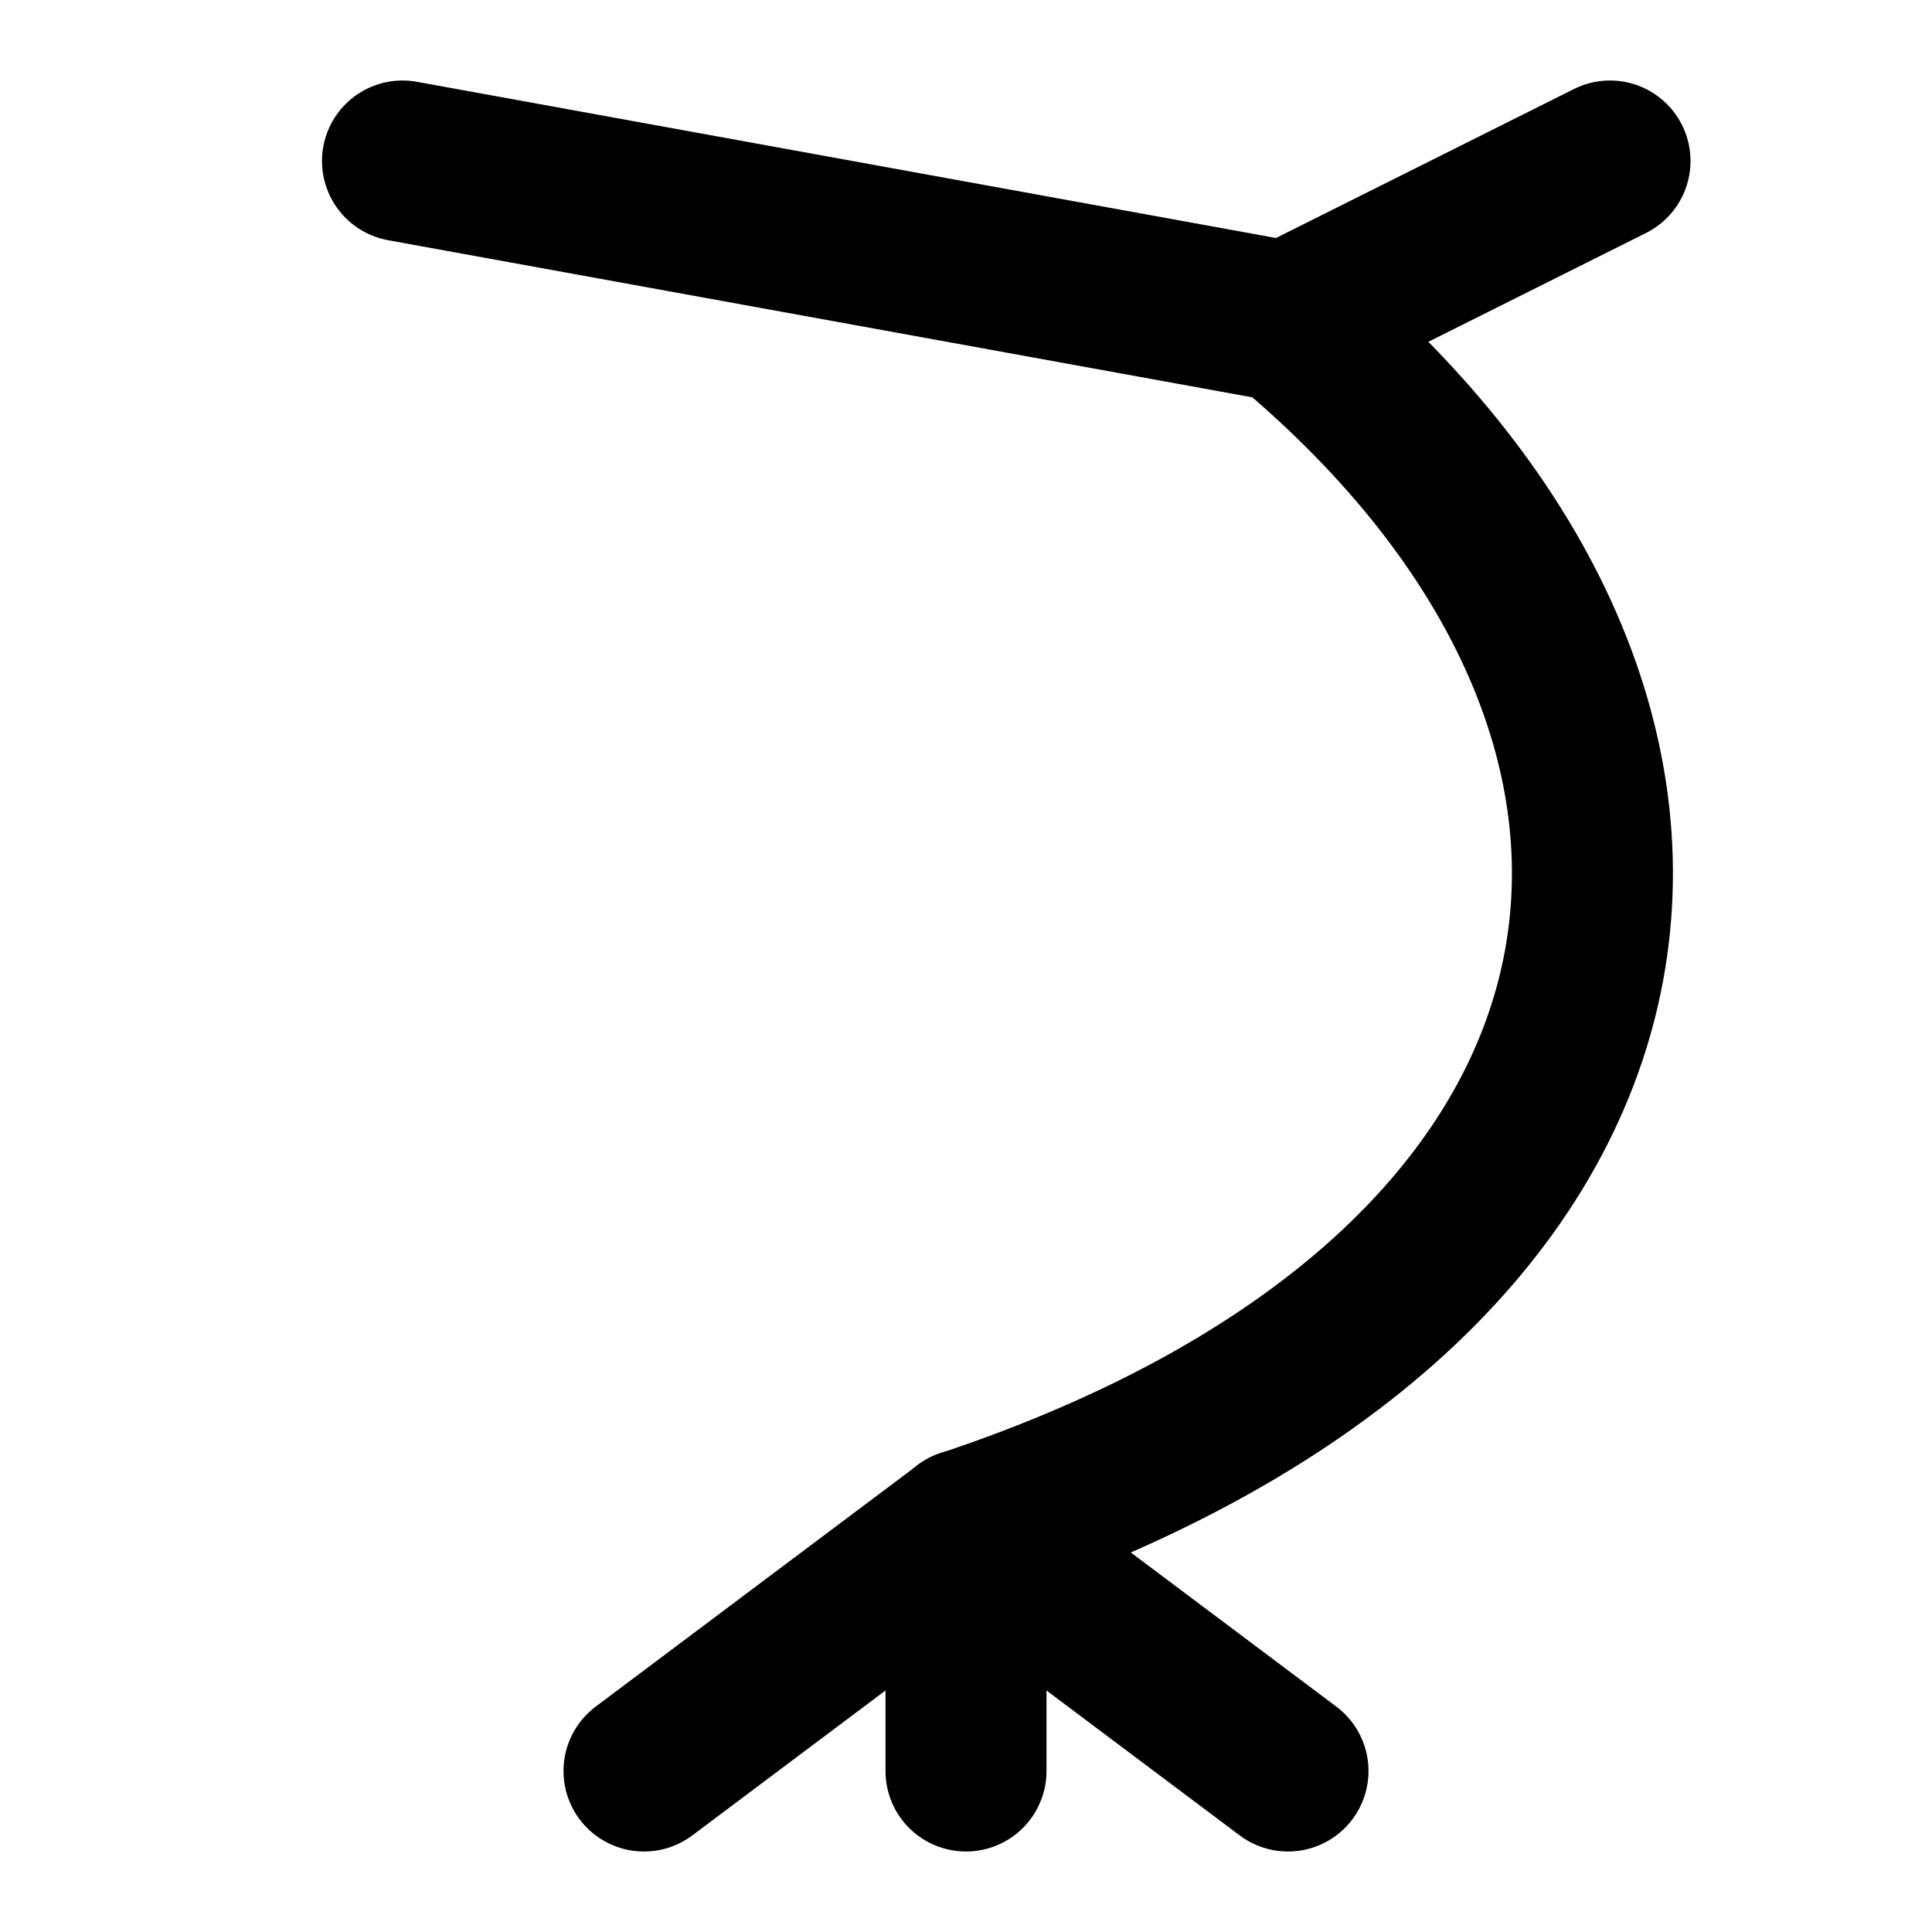
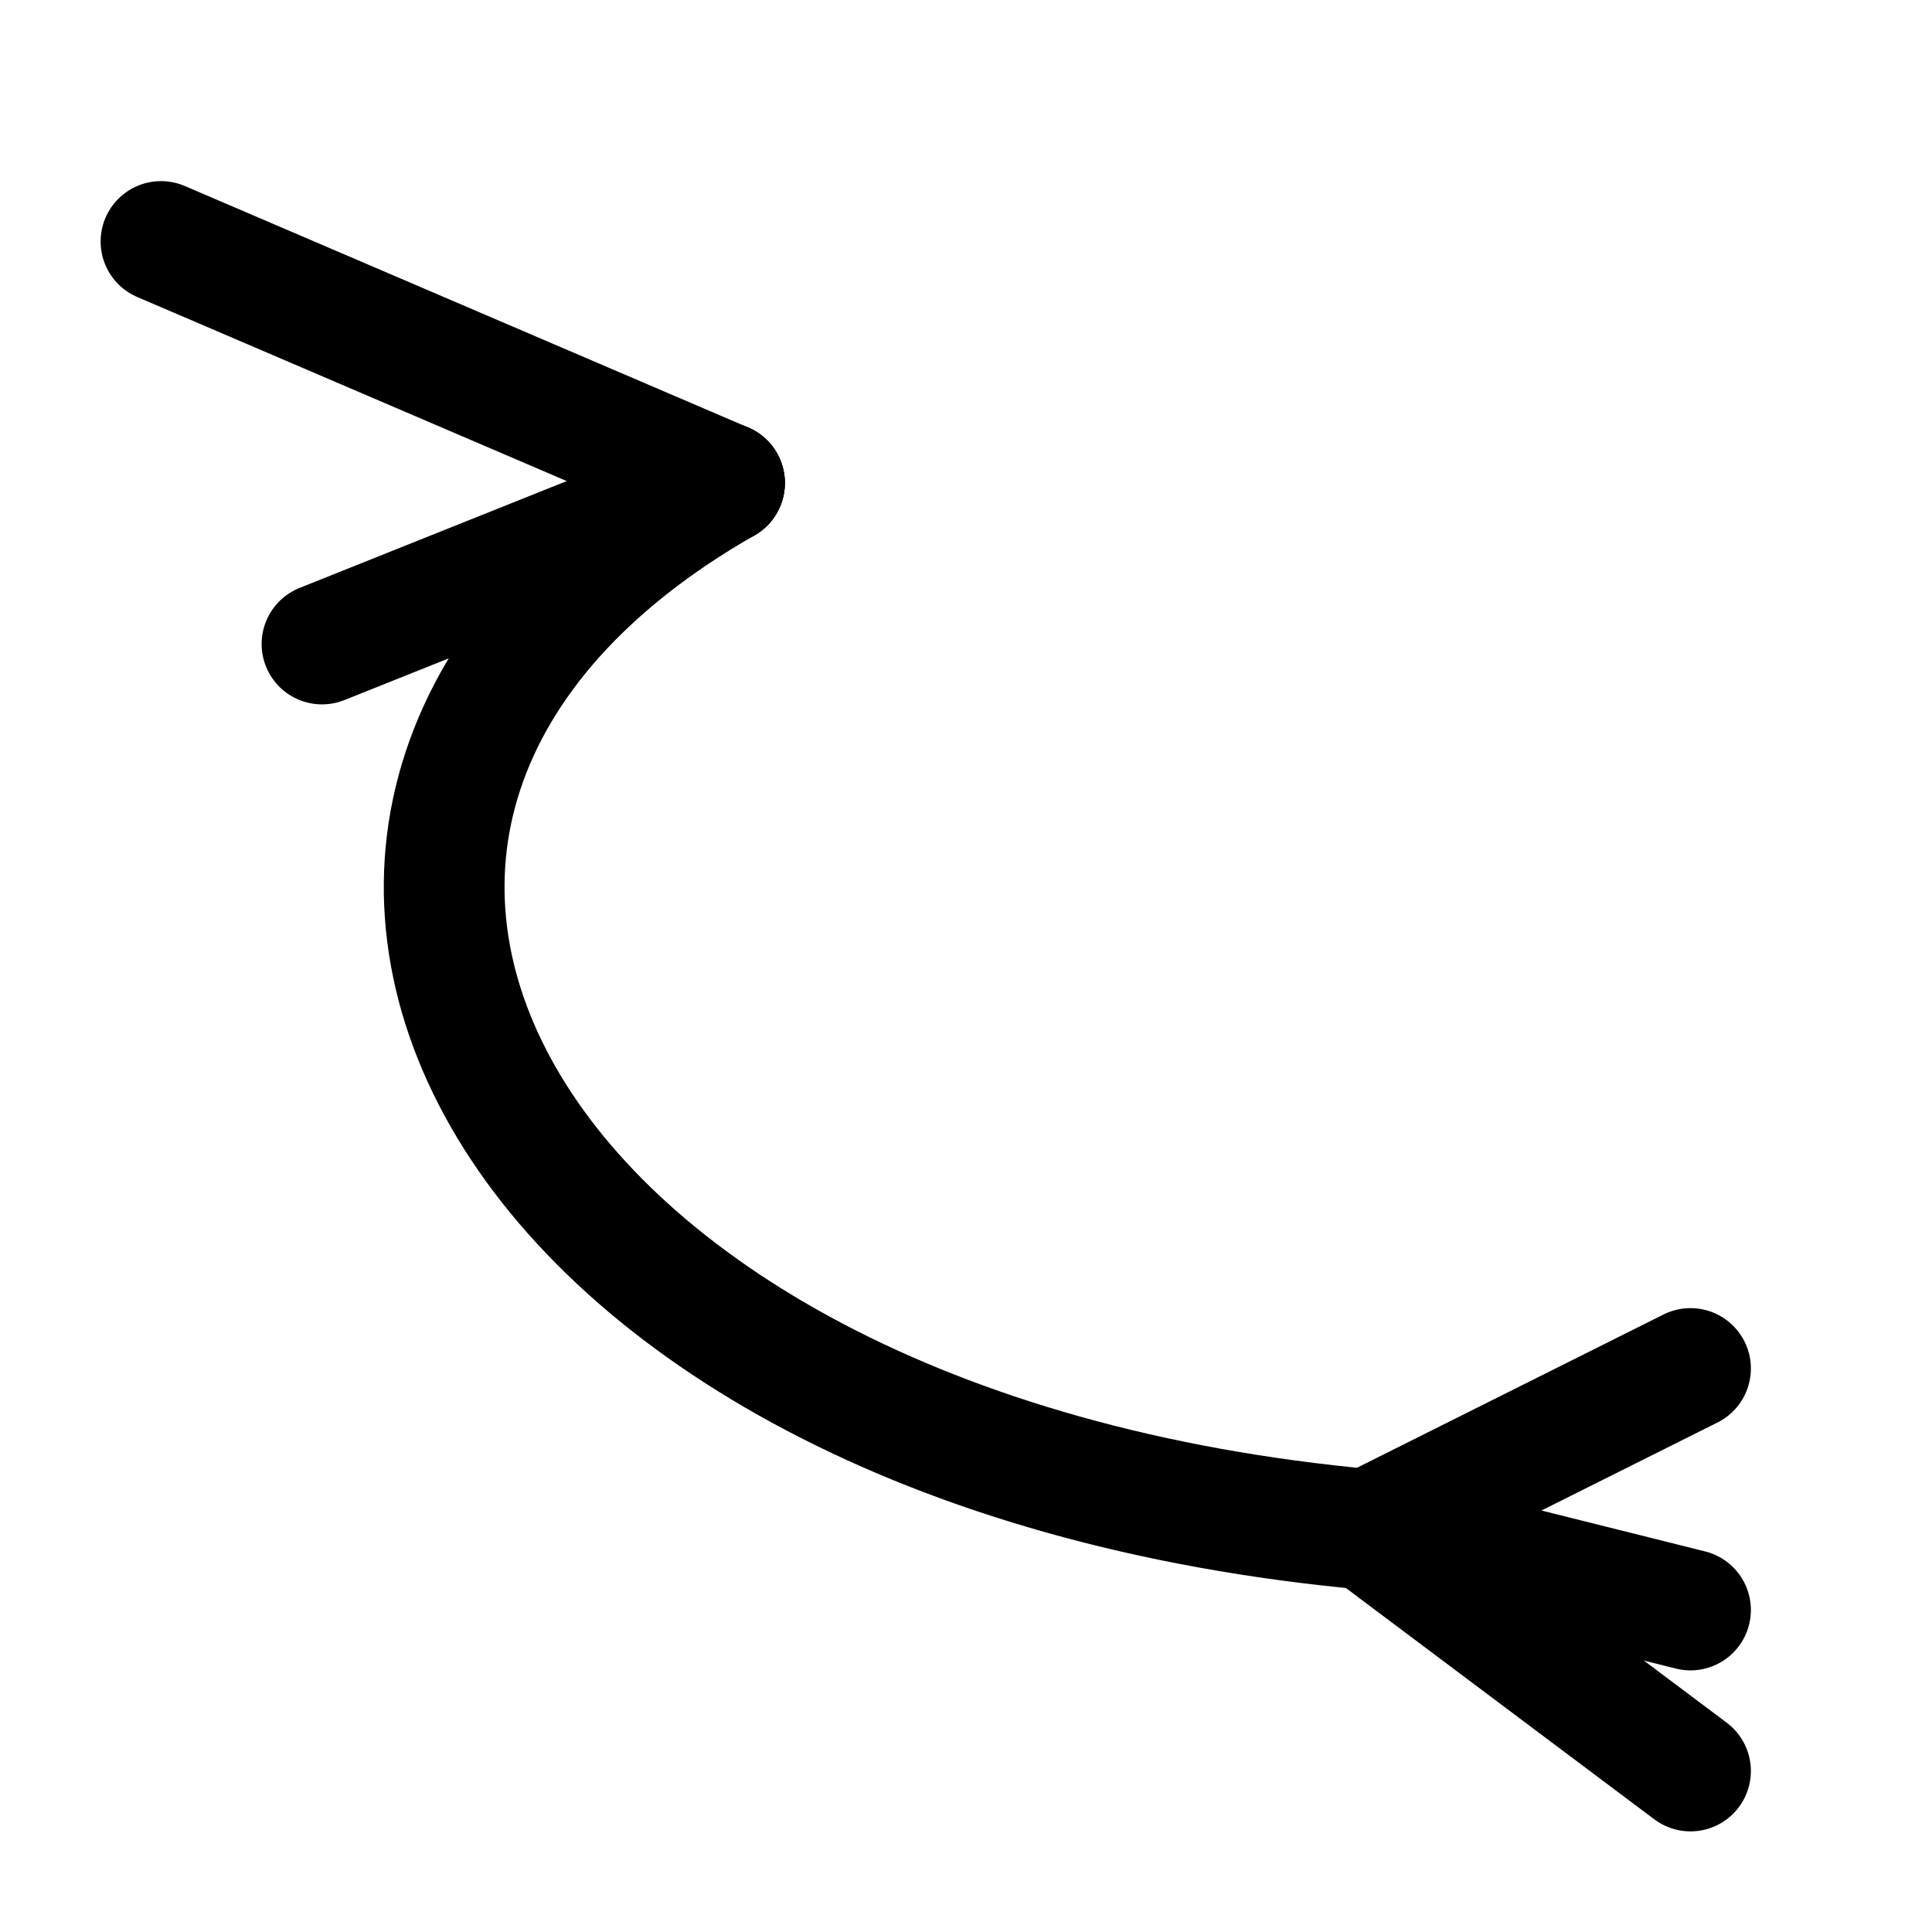
- <svg xmlns="http://www.w3.org/2000/svg" viewBox="0 0 24 24" width="24" height="24" fill="none" stroke="currentColor" stroke-width="2" stroke-linecap="round" stroke-linejoin="round">
-   <path d="M 16,4 C 22,9 21,16 12,19" />
-   <line x1="16" y1="4" x2="5" y2="2" />
-   <line x1="16" y1="4" x2="20" y2="2" />
-   <line x1="12" y1="19" x2="8" y2="22" />
-   <line x1="12" y1="19" x2="12" y2="22" />
-   <line x1="12" y1="19" x2="16" y2="22" />
+ <svg xmlns="http://www.w3.org/2000/svg" viewBox="0 0 24 24" width="24" height="24" fill="none" stroke="currentColor" stroke-width="1.5" stroke-linecap="round" stroke-linejoin="round">
+   <path d="M 9,6 C 2,10 6,18 17,19" />
+   <line x1="9" y1="6" x2="2" y2="3" />
+   <line x1="9" y1="6" x2="4" y2="8" />
+   <line x1="17" y1="19" x2="21" y2="17" />
+   <line x1="17" y1="19" x2="21" y2="20" />
+   <line x1="17" y1="19" x2="21" y2="22" />
</svg>
